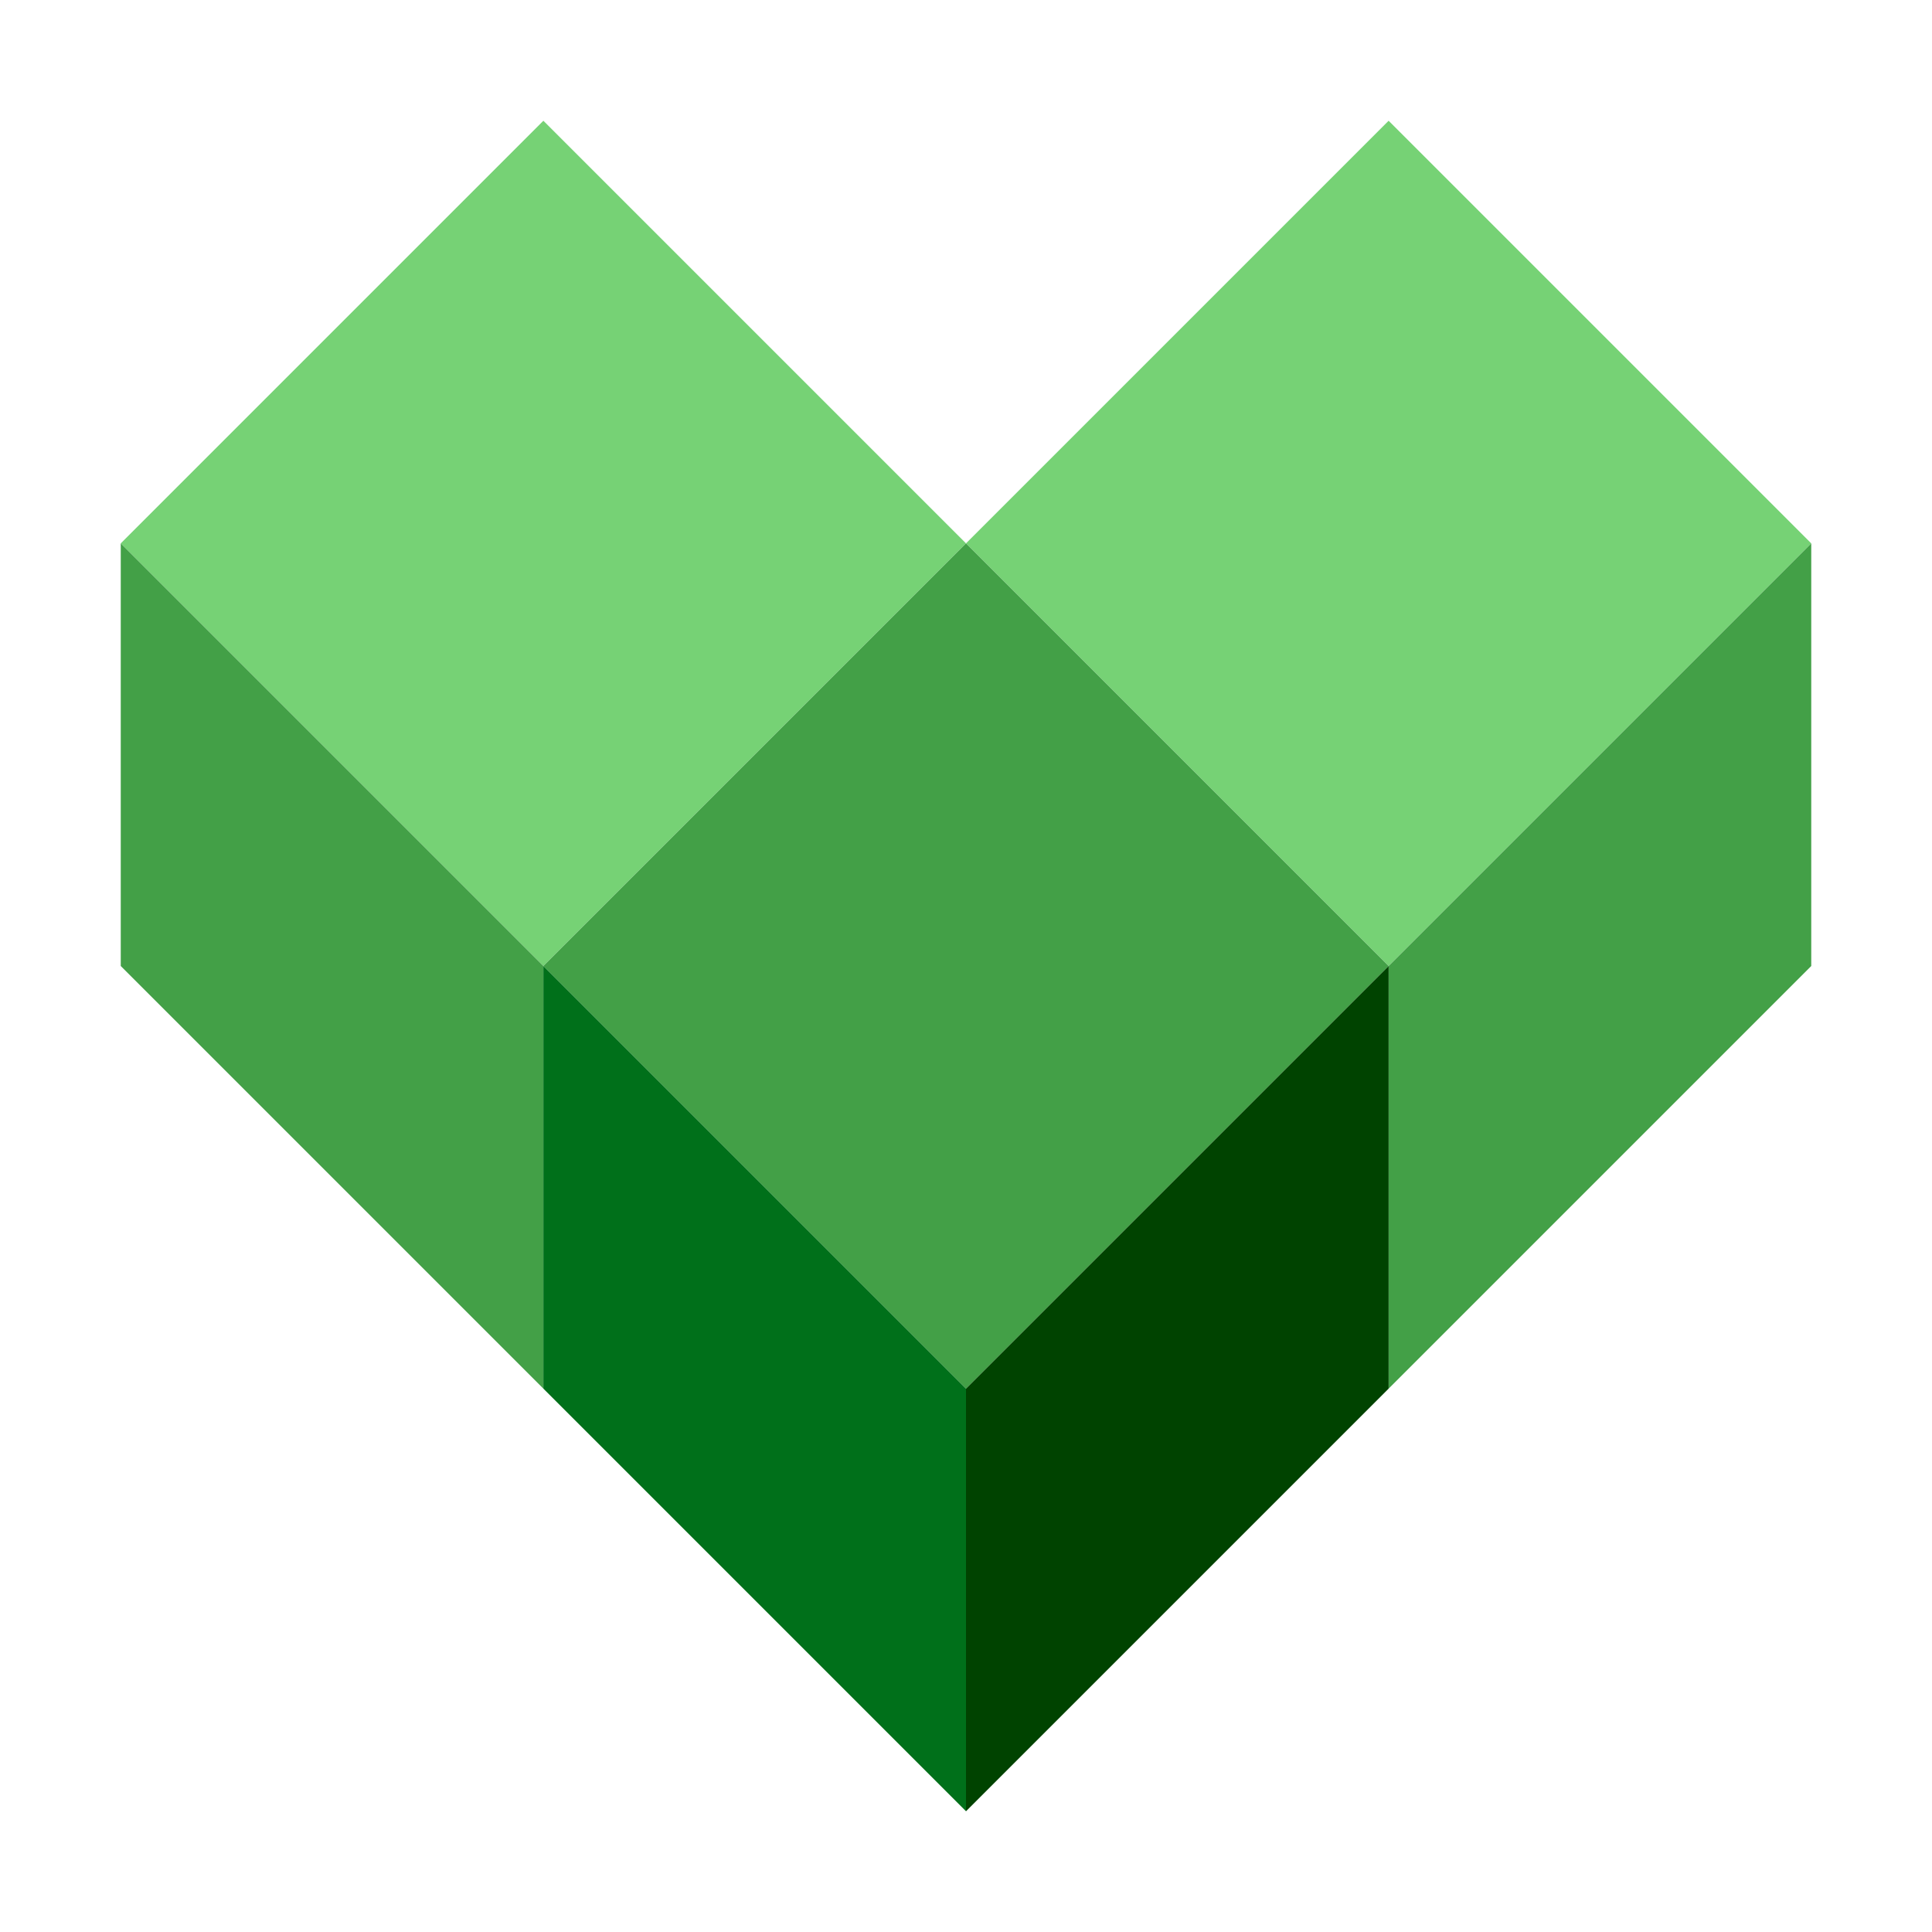
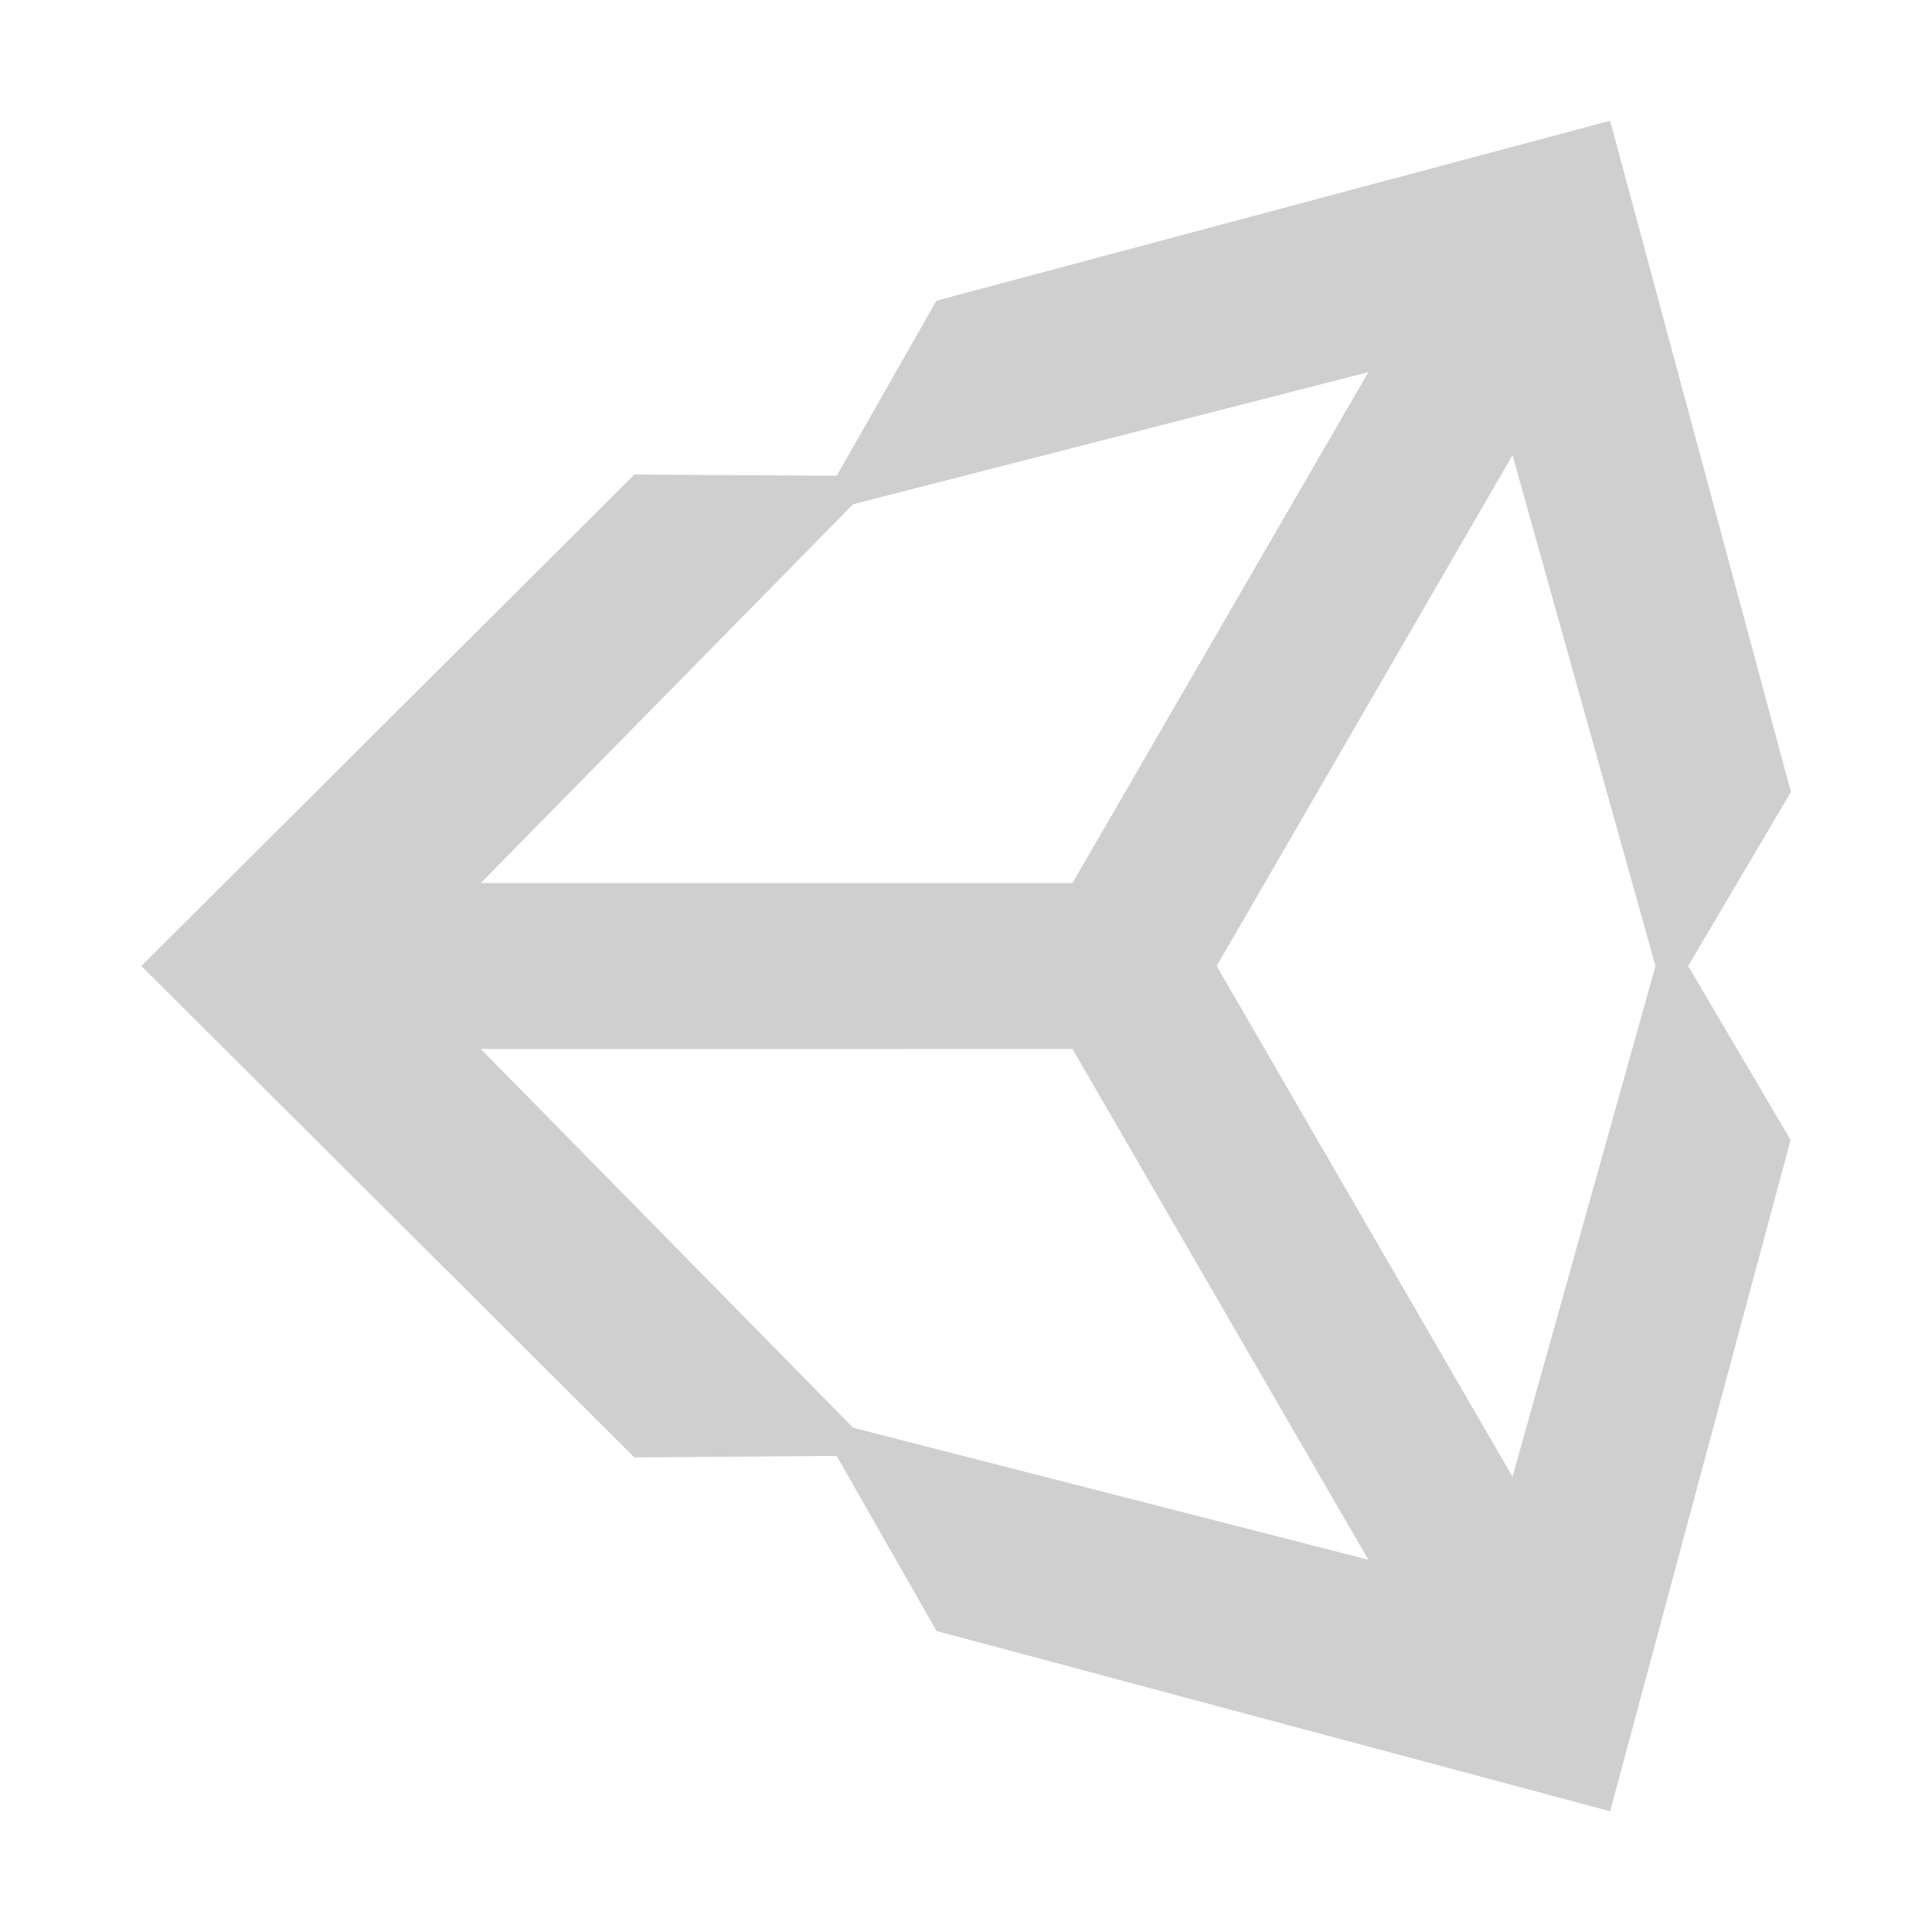
<svg xmlns="http://www.w3.org/2000/svg" width="128" height="128" viewBox="0 0 32 32">
-   <path fill="#76d275" d="m9 2l7 7l-7 7l-7-7Z" />
-   <path fill="#43a047" d="M2 9v7l7 7v-7Z" />
-   <path fill="#76d275" d="m23 2l7 7l-7 7l-7-7Z" />
-   <path fill="#43a047" d="M30 9v7l-7 7v-7ZM16 9l7 7l-7 7l-7-7Z" />
-   <path fill="#00701a" d="M16 23v7l-7-7v-7Z" />
-   <path fill="#004300" d="m16 23l7-7v7l-7 7Z" />
+   <path fill="#cfcfcf" d="m20.152 16l4.9-8.461L27.42 16l-2.368 8.46zm-2.388 1.374l4.9 8.46l-8.534-2.186l-6.166-6.273Zm4.9-11.21l-4.9 8.461h-9.8l6.166-6.273zm7 6.957L26.669 2L15.511 4.98l-1.652 2.9l-3.351-.02L2.341 16l8.167 8.139l3.35-.025l1.654 2.9L26.669 30l2.989-11.119L27.961 16l1.7-2.879Z" />
</svg>
